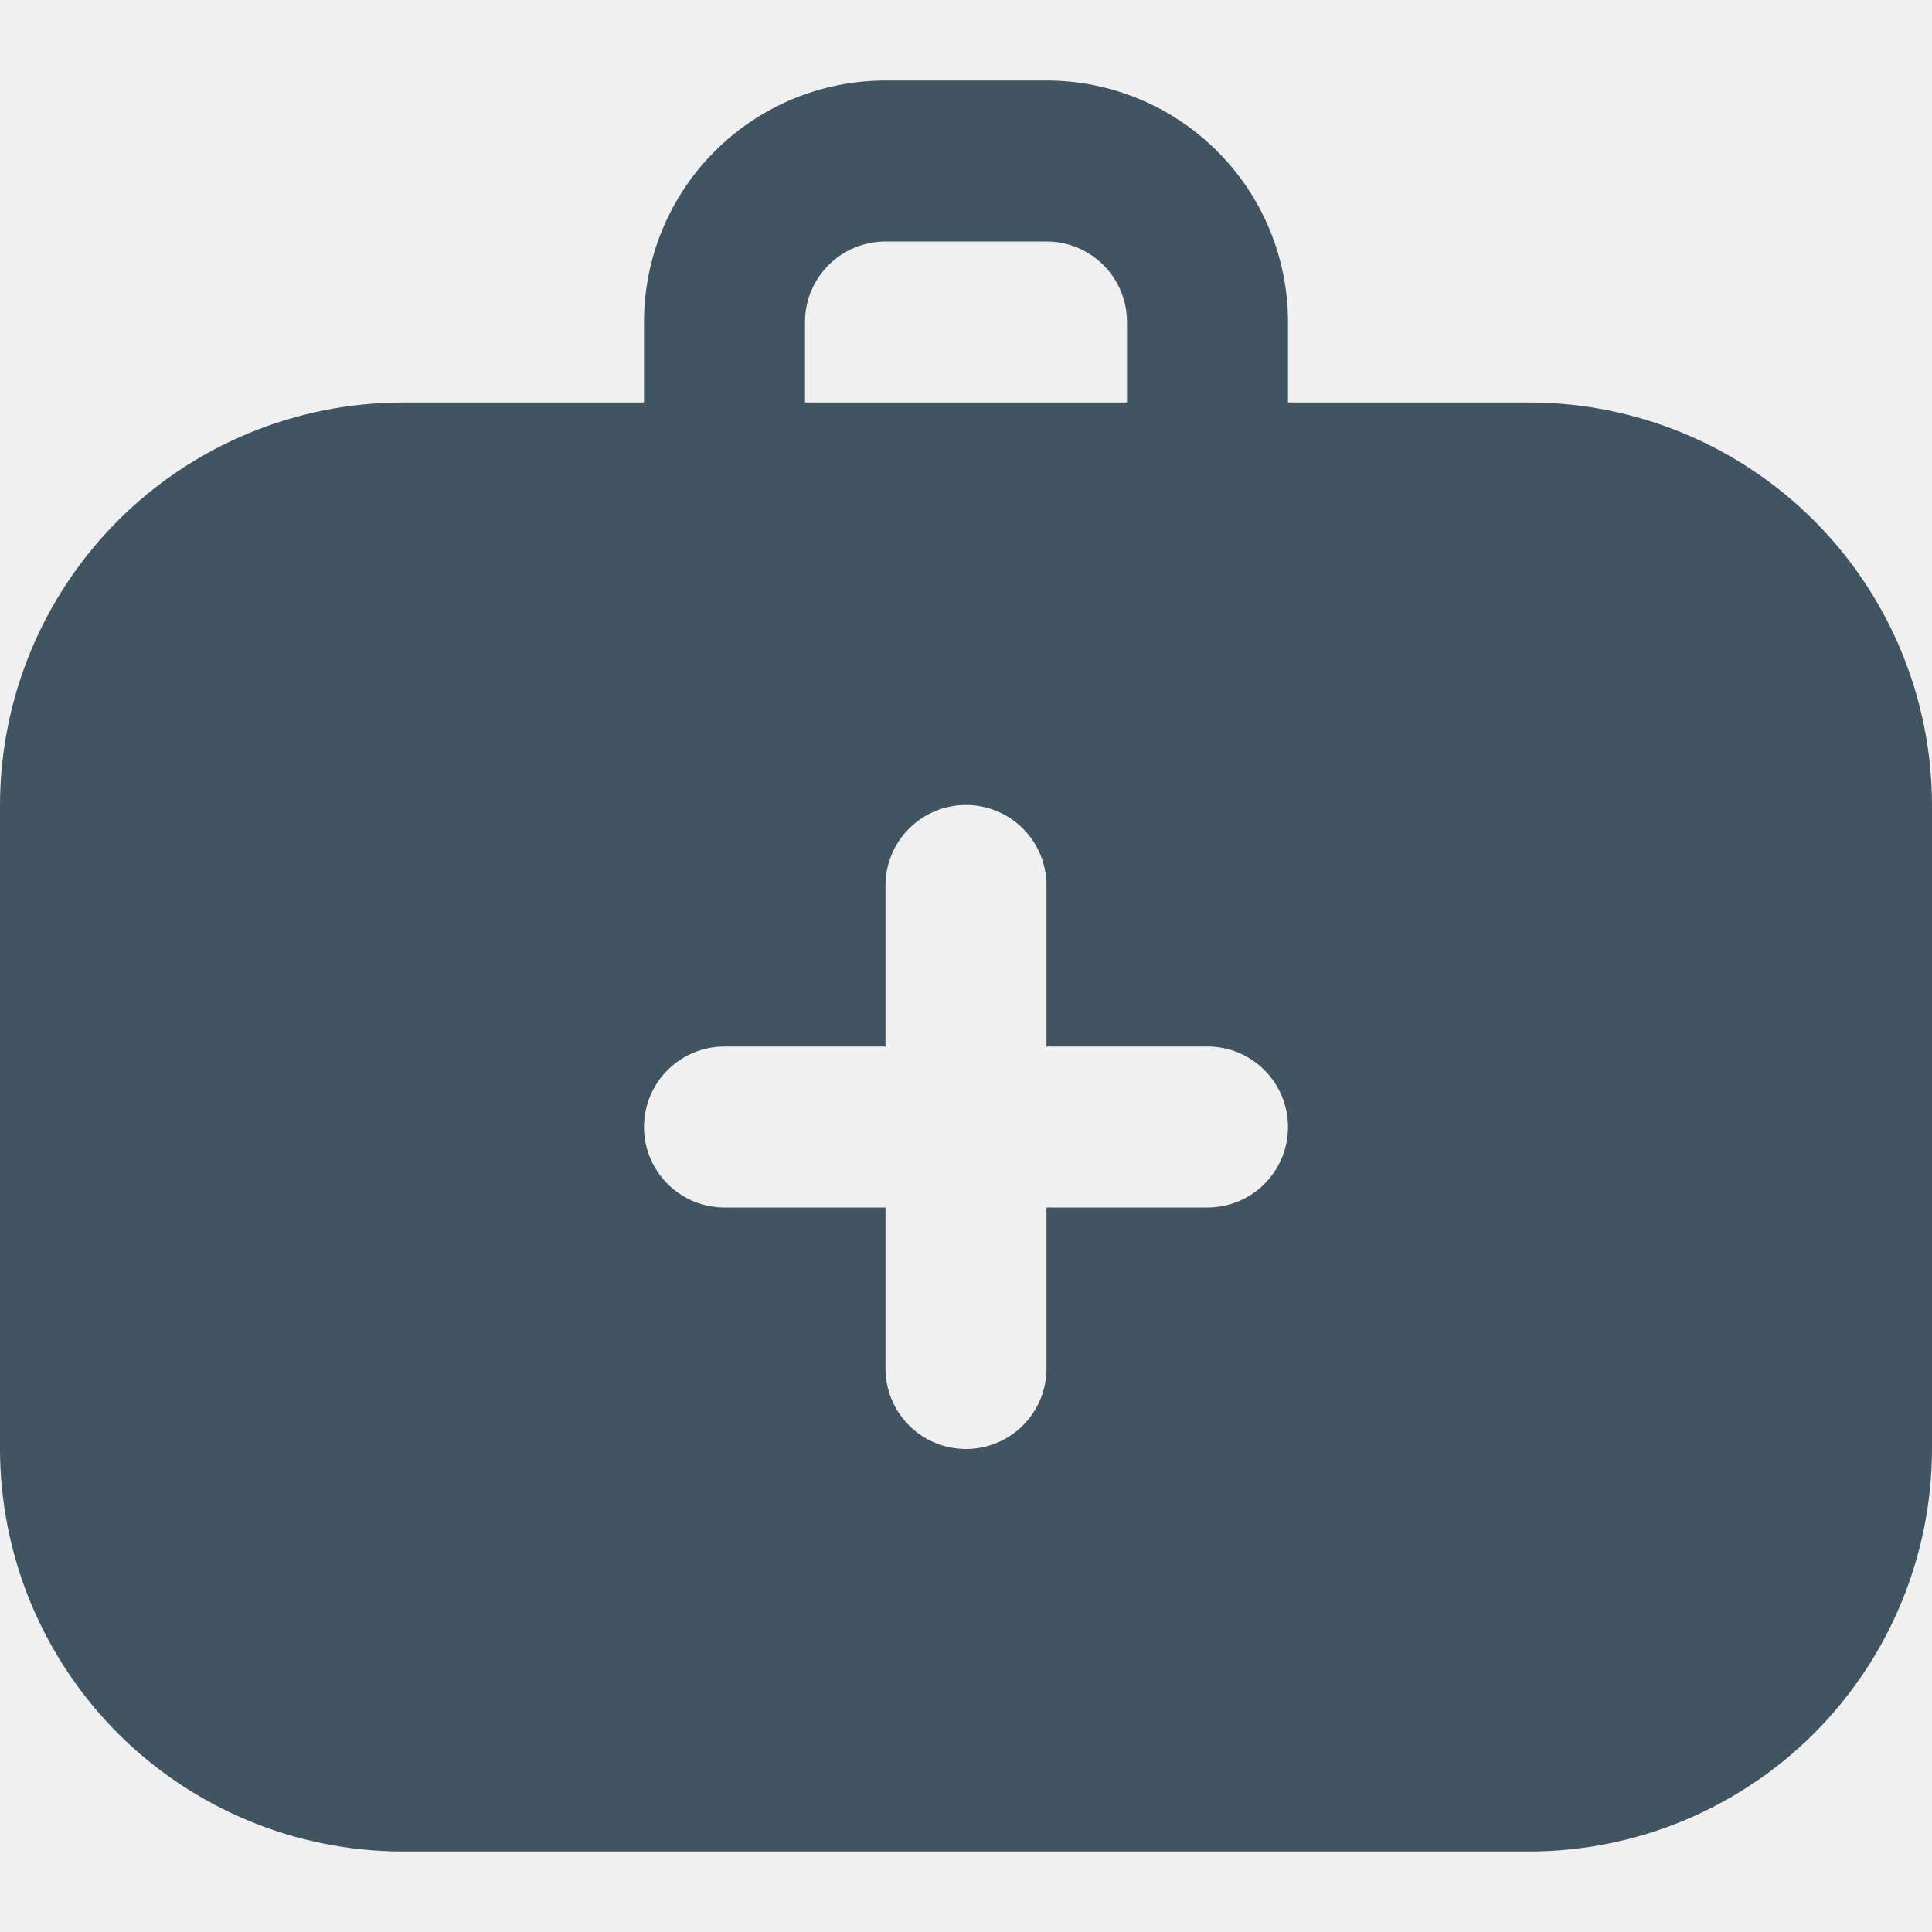
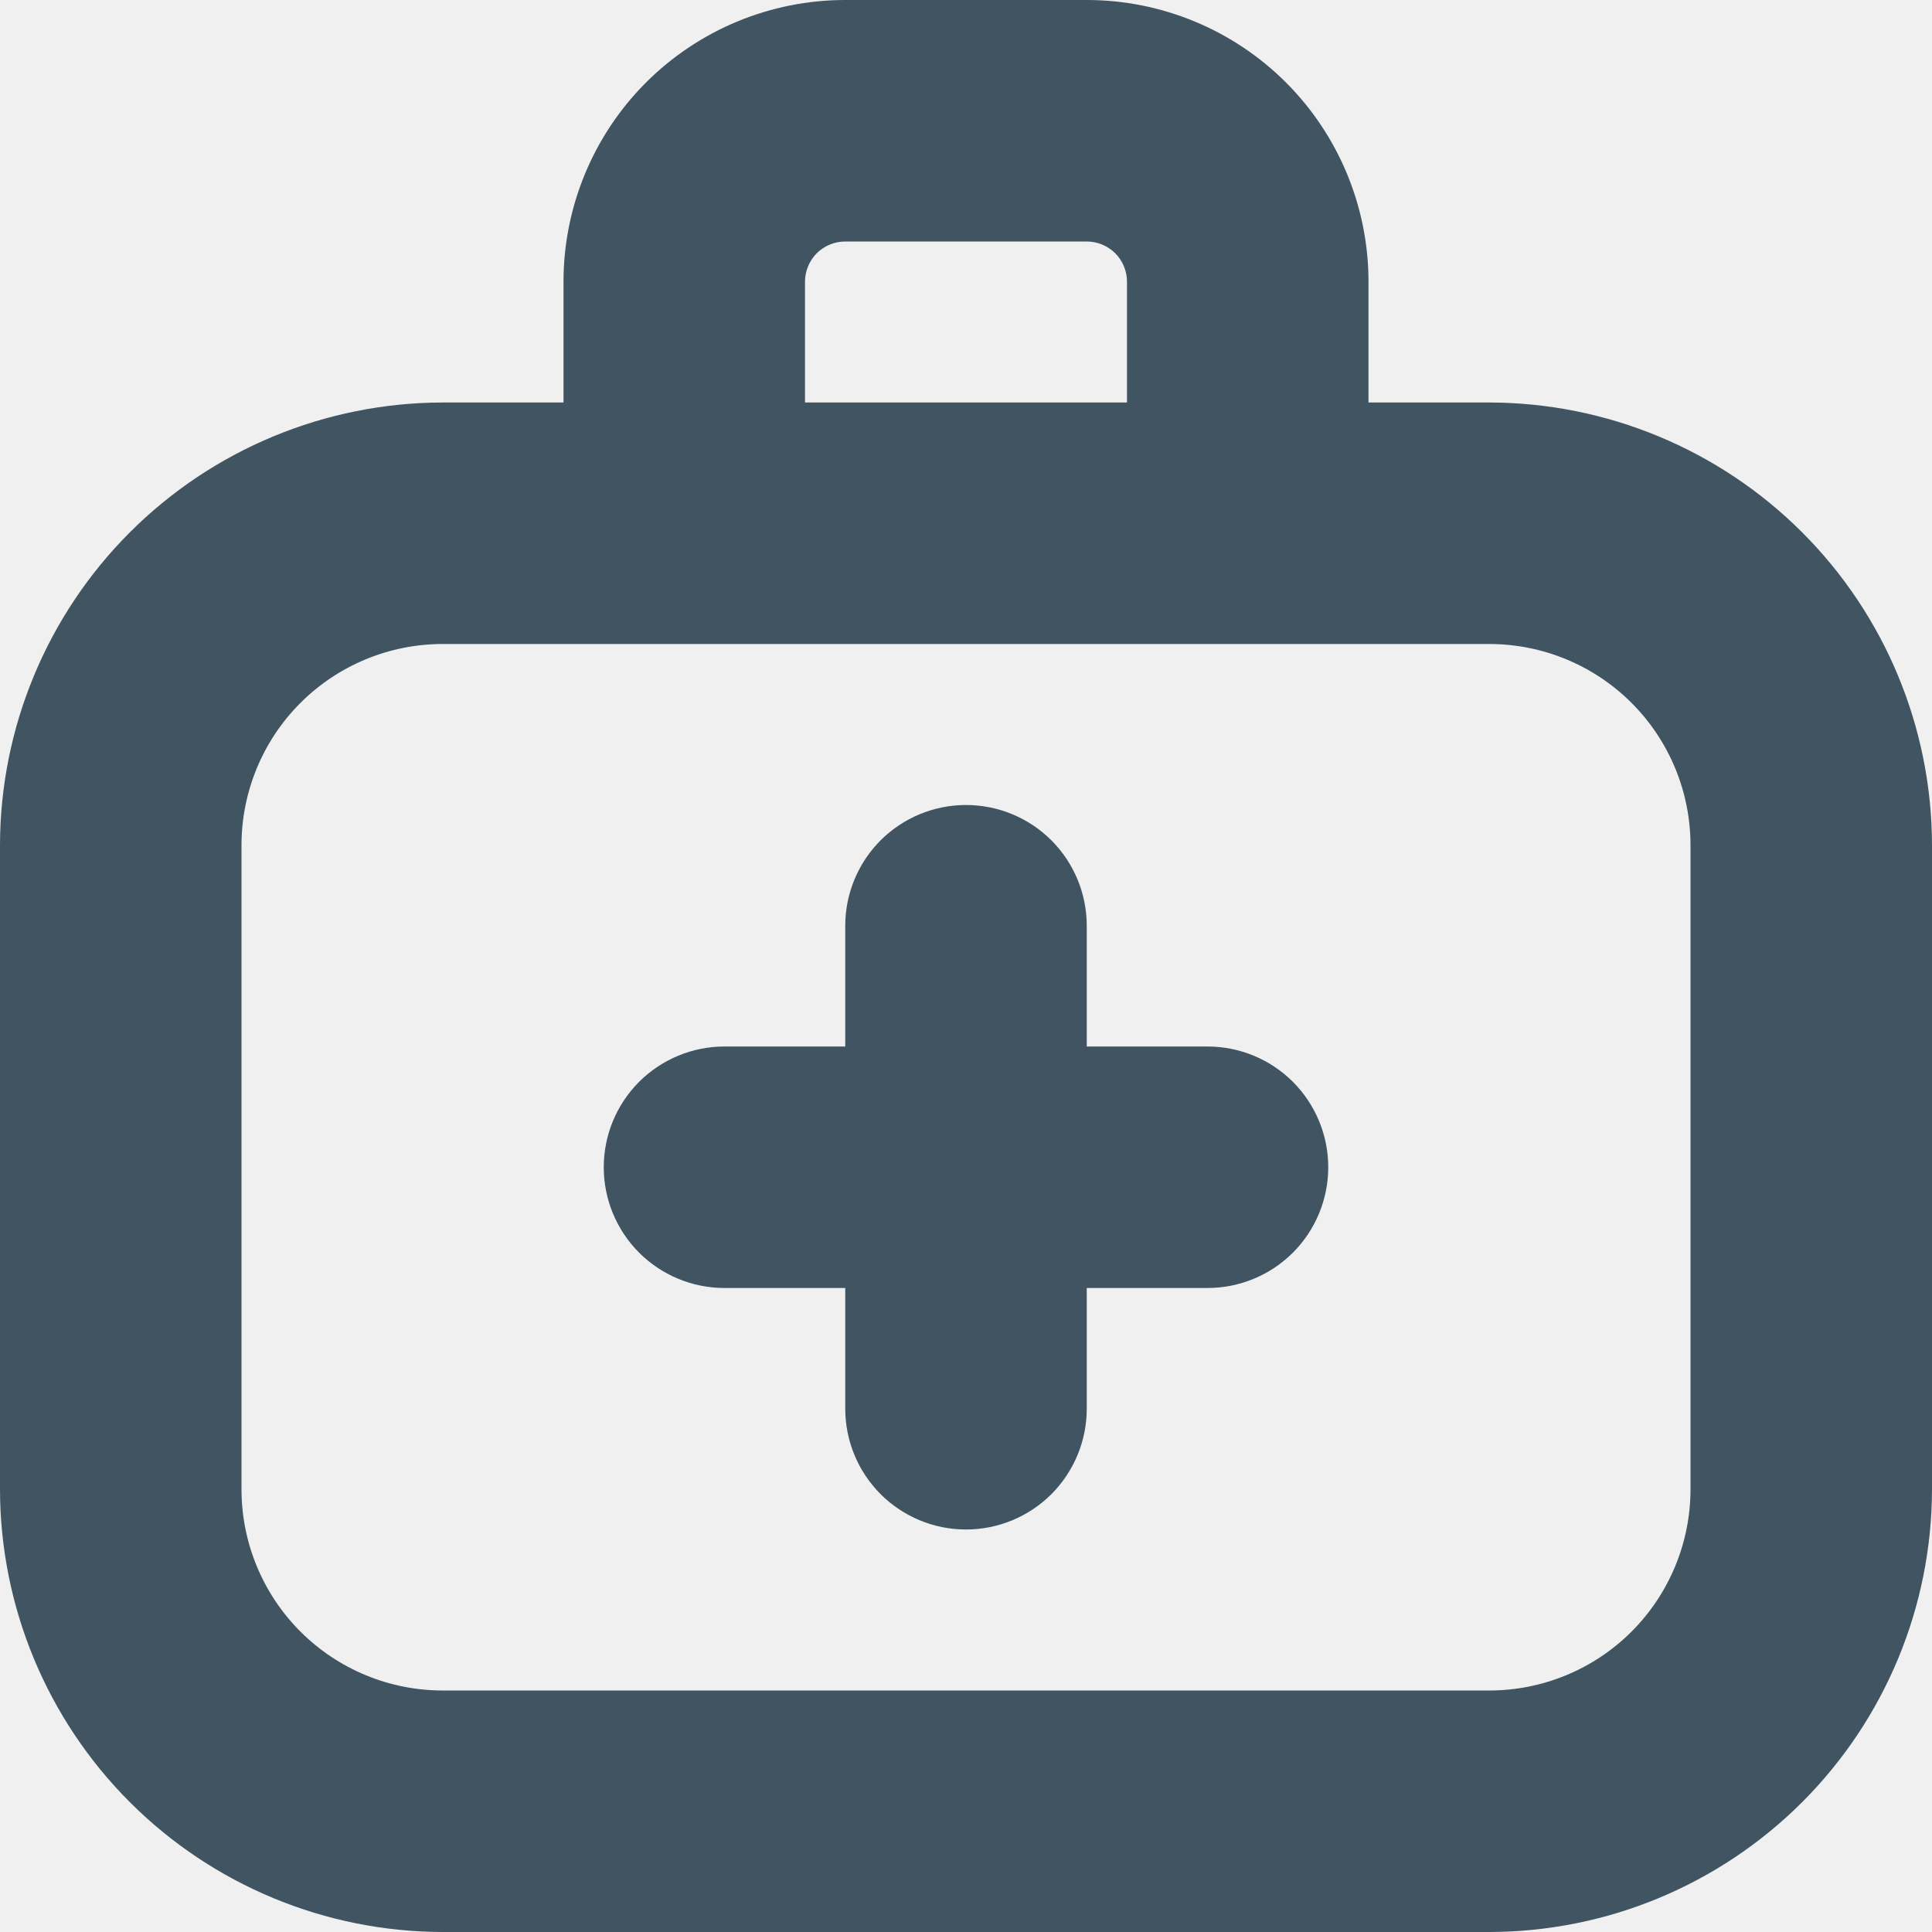
<svg xmlns="http://www.w3.org/2000/svg" width="24" height="24" viewBox="0 0 24 24" fill="none">
-   <g clip-path="url(#clip0_653_14691)">
-     <path d="M19 5H16V4C16 3.204 15.684 2.441 15.121 1.879C14.559 1.316 13.796 1 13 1H11C10.204 1 9.441 1.316 8.879 1.879C8.316 2.441 8 3.204 8 4V5H5C3.674 5.002 2.404 5.529 1.466 6.466C0.529 7.404 0.002 8.674 0 10L0 18C0.002 19.326 0.529 20.596 1.466 21.534C2.404 22.471 3.674 22.998 5 23H19C20.326 22.998 21.596 22.471 22.534 21.534C23.471 20.596 23.998 19.326 24 18V10C23.998 8.674 23.471 7.404 22.534 6.466C21.596 5.529 20.326 5.002 19 5ZM10 4C10 3.735 10.105 3.48 10.293 3.293C10.48 3.105 10.735 3 11 3H13C13.265 3 13.52 3.105 13.707 3.293C13.895 3.48 14 3.735 14 4V5H10V4ZM15 15H13V17C13 17.265 12.895 17.52 12.707 17.707C12.52 17.895 12.265 18 12 18C11.735 18 11.48 17.895 11.293 17.707C11.105 17.52 11 17.265 11 17V15H9C8.735 15 8.48 14.895 8.293 14.707C8.105 14.52 8 14.265 8 14C8 13.735 8.105 13.48 8.293 13.293C8.48 13.105 8.735 13 9 13H11V11C11 10.735 11.105 10.48 11.293 10.293C11.48 10.105 11.735 10 12 10C12.265 10 12.52 10.105 12.707 10.293C12.895 10.48 13 10.735 13 11V13H15C15.265 13 15.52 13.105 15.707 13.293C15.895 13.48 16 13.735 16 14C16 14.265 15.895 14.52 15.707 14.707C15.52 14.895 15.265 15 15 15Z" fill="#405462" />
+   <g clip-path="url(#clip0_1296_6477)">
+     <path d="M18.5 5H17V3.5C17 2.572 16.631 1.681 15.975 1.025C15.319 0.369 14.428 0 13.5 0H10.5C9.572 0 8.681 0.369 8.025 1.025C7.369 1.681 7 2.572 7 3.5V5H5.5C4.042 5.002 2.644 5.582 1.613 6.613C0.582 7.644 0.002 9.042 0 10.5L0 18.5C0.002 19.958 0.582 21.356 1.613 22.387C2.644 23.418 4.042 23.998 5.5 24H18.5C19.958 23.998 21.356 23.418 22.387 22.387C23.418 21.356 23.998 19.958 24 18.5V10.5C23.998 9.042 23.418 7.644 22.387 6.613C21.356 5.582 19.958 5.002 18.5 5ZM10 3.5C10 3.367 10.053 3.24 10.146 3.146C10.24 3.053 10.367 3 10.5 3H13.5C13.633 3 13.76 3.053 13.854 3.146C13.947 3.24 14 3.367 14 3.5V5H10V3.5ZM21 18.5C21 19.163 20.737 19.799 20.268 20.268C19.799 20.737 19.163 21 18.5 21H5.5C4.837 21 4.201 20.737 3.732 20.268C3.263 19.799 3 19.163 3 18.5V10.5C3 9.837 3.263 9.201 3.732 8.732C4.201 8.263 4.837 8 5.5 8H18.5C19.163 8 19.799 8.263 20.268 8.732C20.737 9.201 21 9.837 21 10.5V18.5ZM16.5 14.5C16.5 14.898 16.342 15.279 16.061 15.561C15.779 15.842 15.398 16 15 16H13.5V17.5C13.5 17.898 13.342 18.279 13.061 18.561C12.779 18.842 12.398 19 12 19C11.602 19 11.221 18.842 10.939 18.561C10.658 18.279 10.5 17.898 10.5 17.5V16H9C8.602 16 8.221 15.842 7.939 15.561C7.658 15.279 7.5 14.898 7.5 14.5C7.5 14.102 7.658 13.721 7.939 13.439C8.221 13.158 8.602 13 9 13H10.5V11.5C10.5 11.102 10.658 10.721 10.939 10.439C11.221 10.158 11.602 10 12 10C12.398 10 12.779 10.158 13.061 10.439C13.342 10.721 13.5 11.102 13.5 11.5V13H15C15.398 13 15.779 13.158 16.061 13.439C16.342 13.721 16.5 14.102 16.5 14.5Z" fill="#405462" />
  </g>
  <defs>
-     <clipPath id="clip0_653_14691">
+     <clipPath id="clip0_1296_6477">
      <rect width="24" height="24" fill="white" />
    </clipPath>
  </defs>
</svg>
